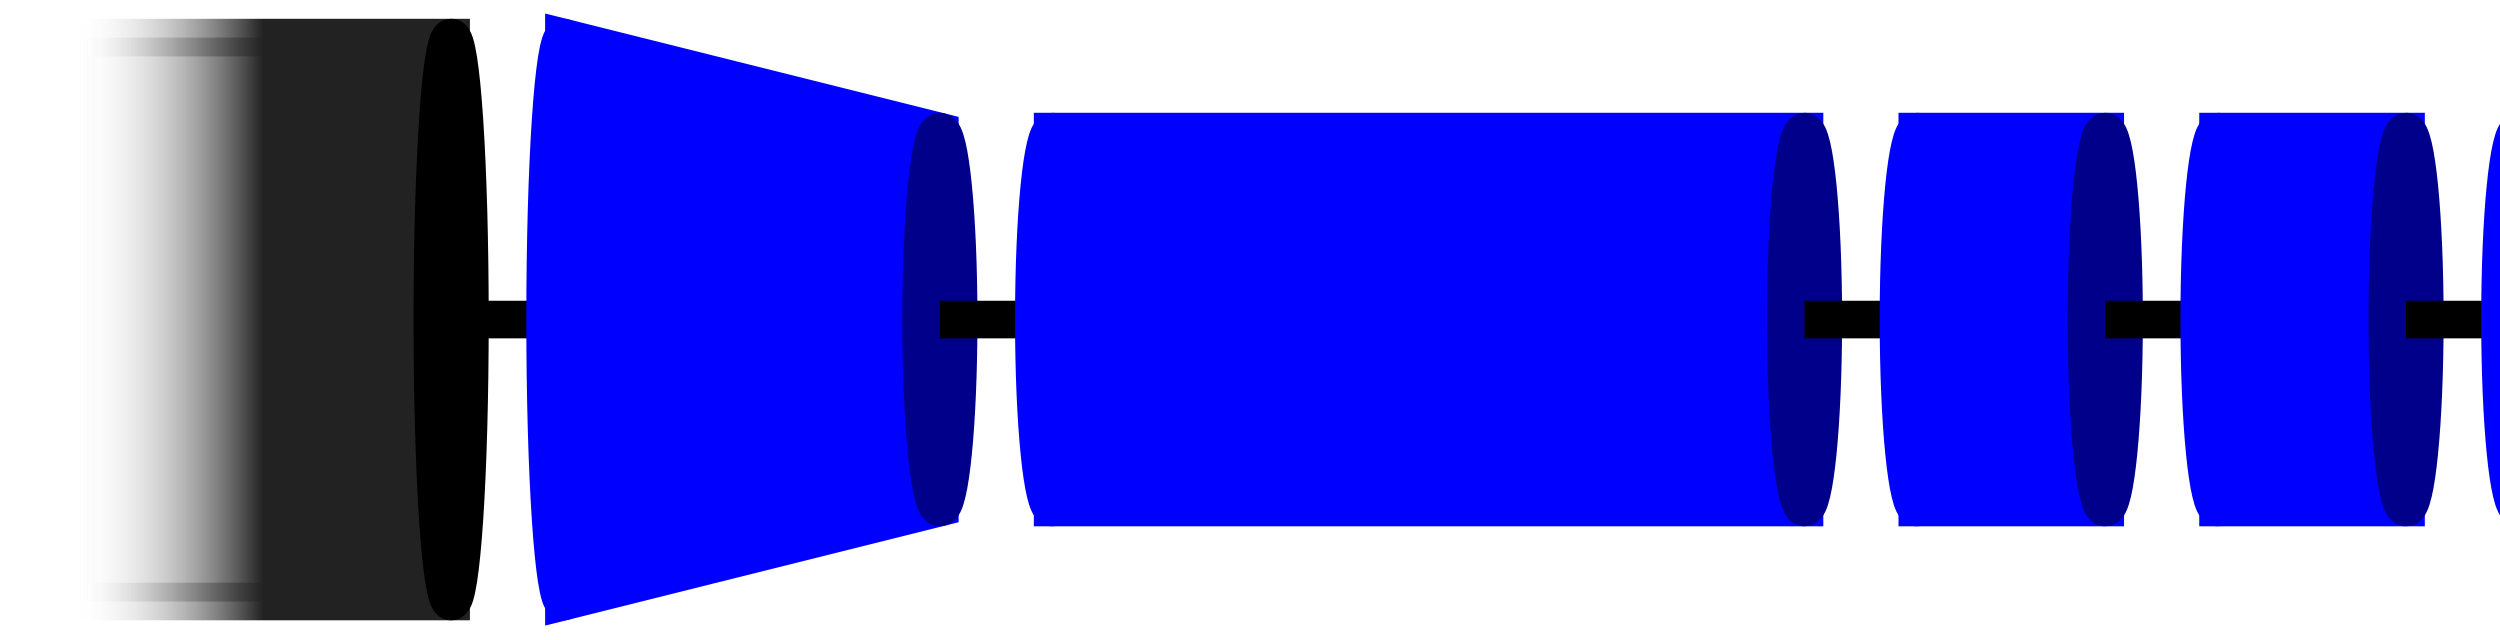
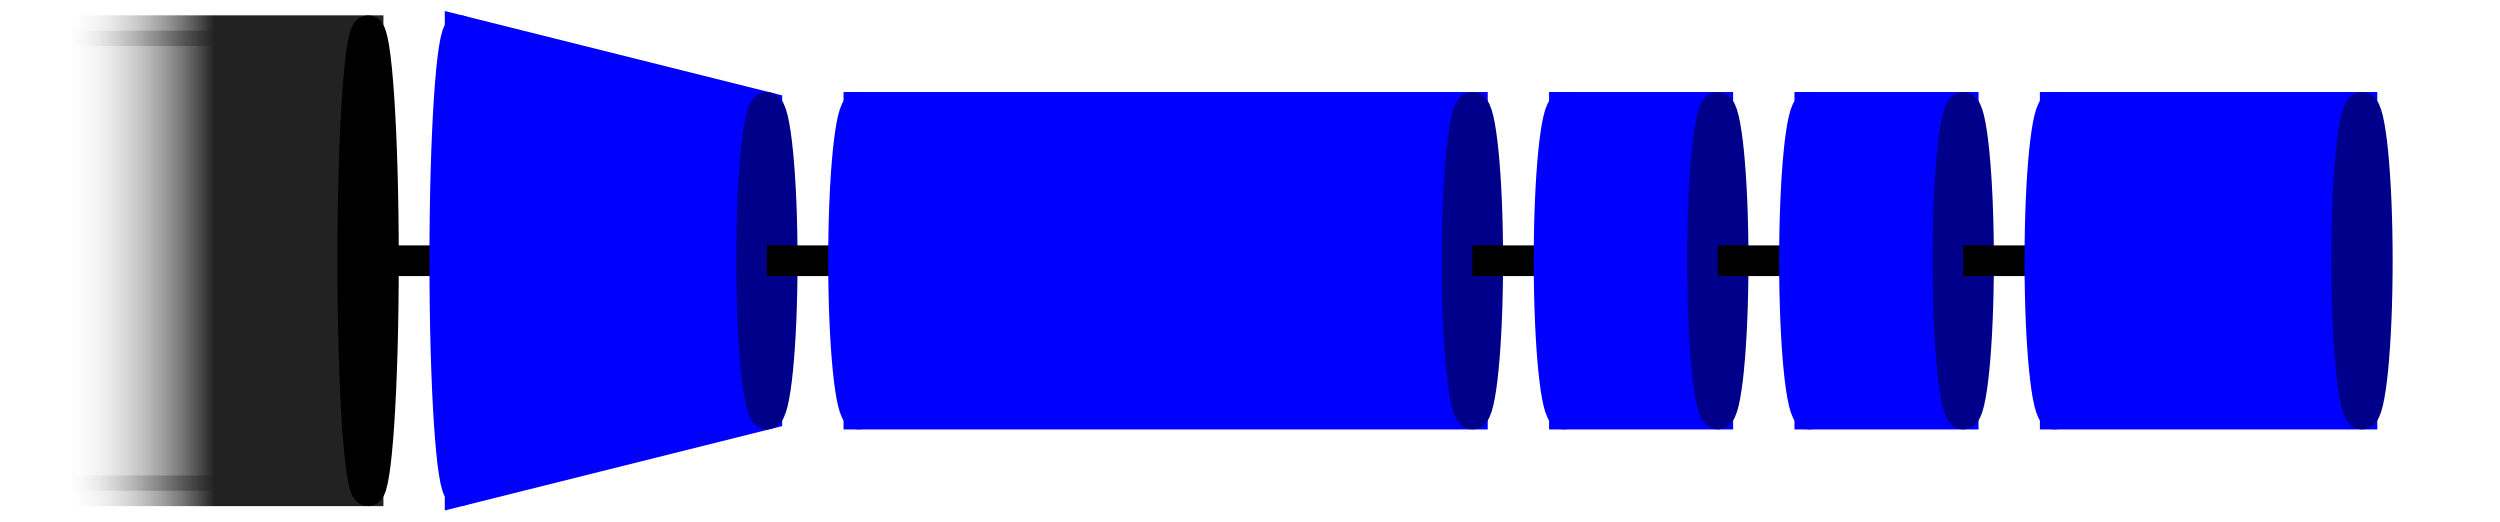
- <svg xmlns="http://www.w3.org/2000/svg" height="3em" viewBox="-15.0 -1 66.5 17.0">
+ <svg xmlns="http://www.w3.org/2000/svg" height="3em" viewBox="-15.0 -1 81.5 17.0">
  <defs>
    <linearGradient id="gradient_to_transparent_grey" x1="0" y1="0" x2="100%" y2="0">
      <stop offset="0" stop-color="white" stop-opacity="0" />
      <stop offset="0.5" stop-color="#222222" stop-opacity="1" />
      <stop offset="1" stop-color="#222222" stop-opacity="1" />
    </linearGradient>
  </defs>
  <g transform="translate(-10.0,0)">
    <rect x="-3" y="0.0" width="10.0" height="15.0" fill="url(#gradient_to_transparent_grey)" stroke="url(#gradient_to_transparent_grey)" stroke-width="1" />
    <g transform="translate(-3,0)">
      <ellipse cx="10.0" cy="7.5" rx="0.5" ry="7.5" stroke="black" fill="black" stroke-width="1" />
    </g>
  </g>
  <line x1="-3.0" x2="0.0" y1="7.5" y2="7.5" stroke="black" stroke-width="1" />
  <g transform="translate(0.0,0)">
    <ellipse cx="0" cy="7.5" rx="0.5" ry="7.5" stroke="blue" stroke-width="1" fill="blue" />
    <polygon points="0 0.0, 0 15.0, 10.0 12.5, 10.0 2.5" fill="blue" stroke="blue" stroke-width="1" />
    <ellipse cx="10.0" cy="7.5" rx="0.5" ry="5.0" stroke="darkblue" fill="darkblue" stroke-width="1" />
  </g>
  <line x1="10.0" x2="13.0" y1="7.5" y2="7.5" stroke="black" stroke-width="1" />
  <g transform="translate(13.0,0)">
    <ellipse cx="0" cy="7.5" rx="0.5" ry="5.0" stroke="blue" stroke-width="1" fill="blue" />
    <polygon points="0 2.5, 0 12.5, 20.0 12.5, 20.0 2.5" fill="blue" stroke="blue" stroke-width="1" />
    <ellipse cx="20.0" cy="7.5" rx="0.5" ry="5.0" stroke="darkblue" fill="darkblue" stroke-width="1" />
  </g>
  <line x1="33.0" x2="36.0" y1="7.5" y2="7.5" stroke="black" stroke-width="1" />
  <g transform="translate(36.0,0)">
    <ellipse cx="0" cy="7.5" rx="0.5" ry="5.0" stroke="blue" stroke-width="1" fill="blue" />
    <polygon points="0 2.5, 0 12.5, 5.0 12.5, 5.0 2.5" fill="blue" stroke="blue" stroke-width="1" />
    <ellipse cx="5.0" cy="7.5" rx="0.5" ry="5.0" stroke="darkblue" fill="darkblue" stroke-width="1" />
  </g>
  <line x1="41.0" x2="44.0" y1="7.5" y2="7.5" stroke="black" stroke-width="1" />
  <g transform="translate(44.0,0)">
    <ellipse cx="0" cy="7.5" rx="0.5" ry="5.0" stroke="blue" stroke-width="1" fill="blue" />
    <polygon points="0 2.5, 0 12.5, 5.0 12.5, 5.0 2.5" fill="blue" stroke="blue" stroke-width="1" />
    <ellipse cx="5.0" cy="7.5" rx="0.5" ry="5.0" stroke="darkblue" fill="darkblue" stroke-width="1" />
  </g>
  <line x1="49.0" x2="52.0" y1="7.5" y2="7.5" stroke="black" stroke-width="1" />
  <g transform="translate(52.0,0)">
    <ellipse cx="0" cy="7.5" rx="0.5" ry="5.0" stroke="blue" stroke-width="1" fill="blue" />
    <polygon points="0 2.5, 0 12.5, 10.0 12.5, 10.0 2.5" fill="blue" stroke="blue" stroke-width="1" />
    <ellipse cx="10.0" cy="7.5" rx="0.5" ry="5.0" stroke="darkblue" fill="darkblue" stroke-width="1" />
  </g>
</svg>
